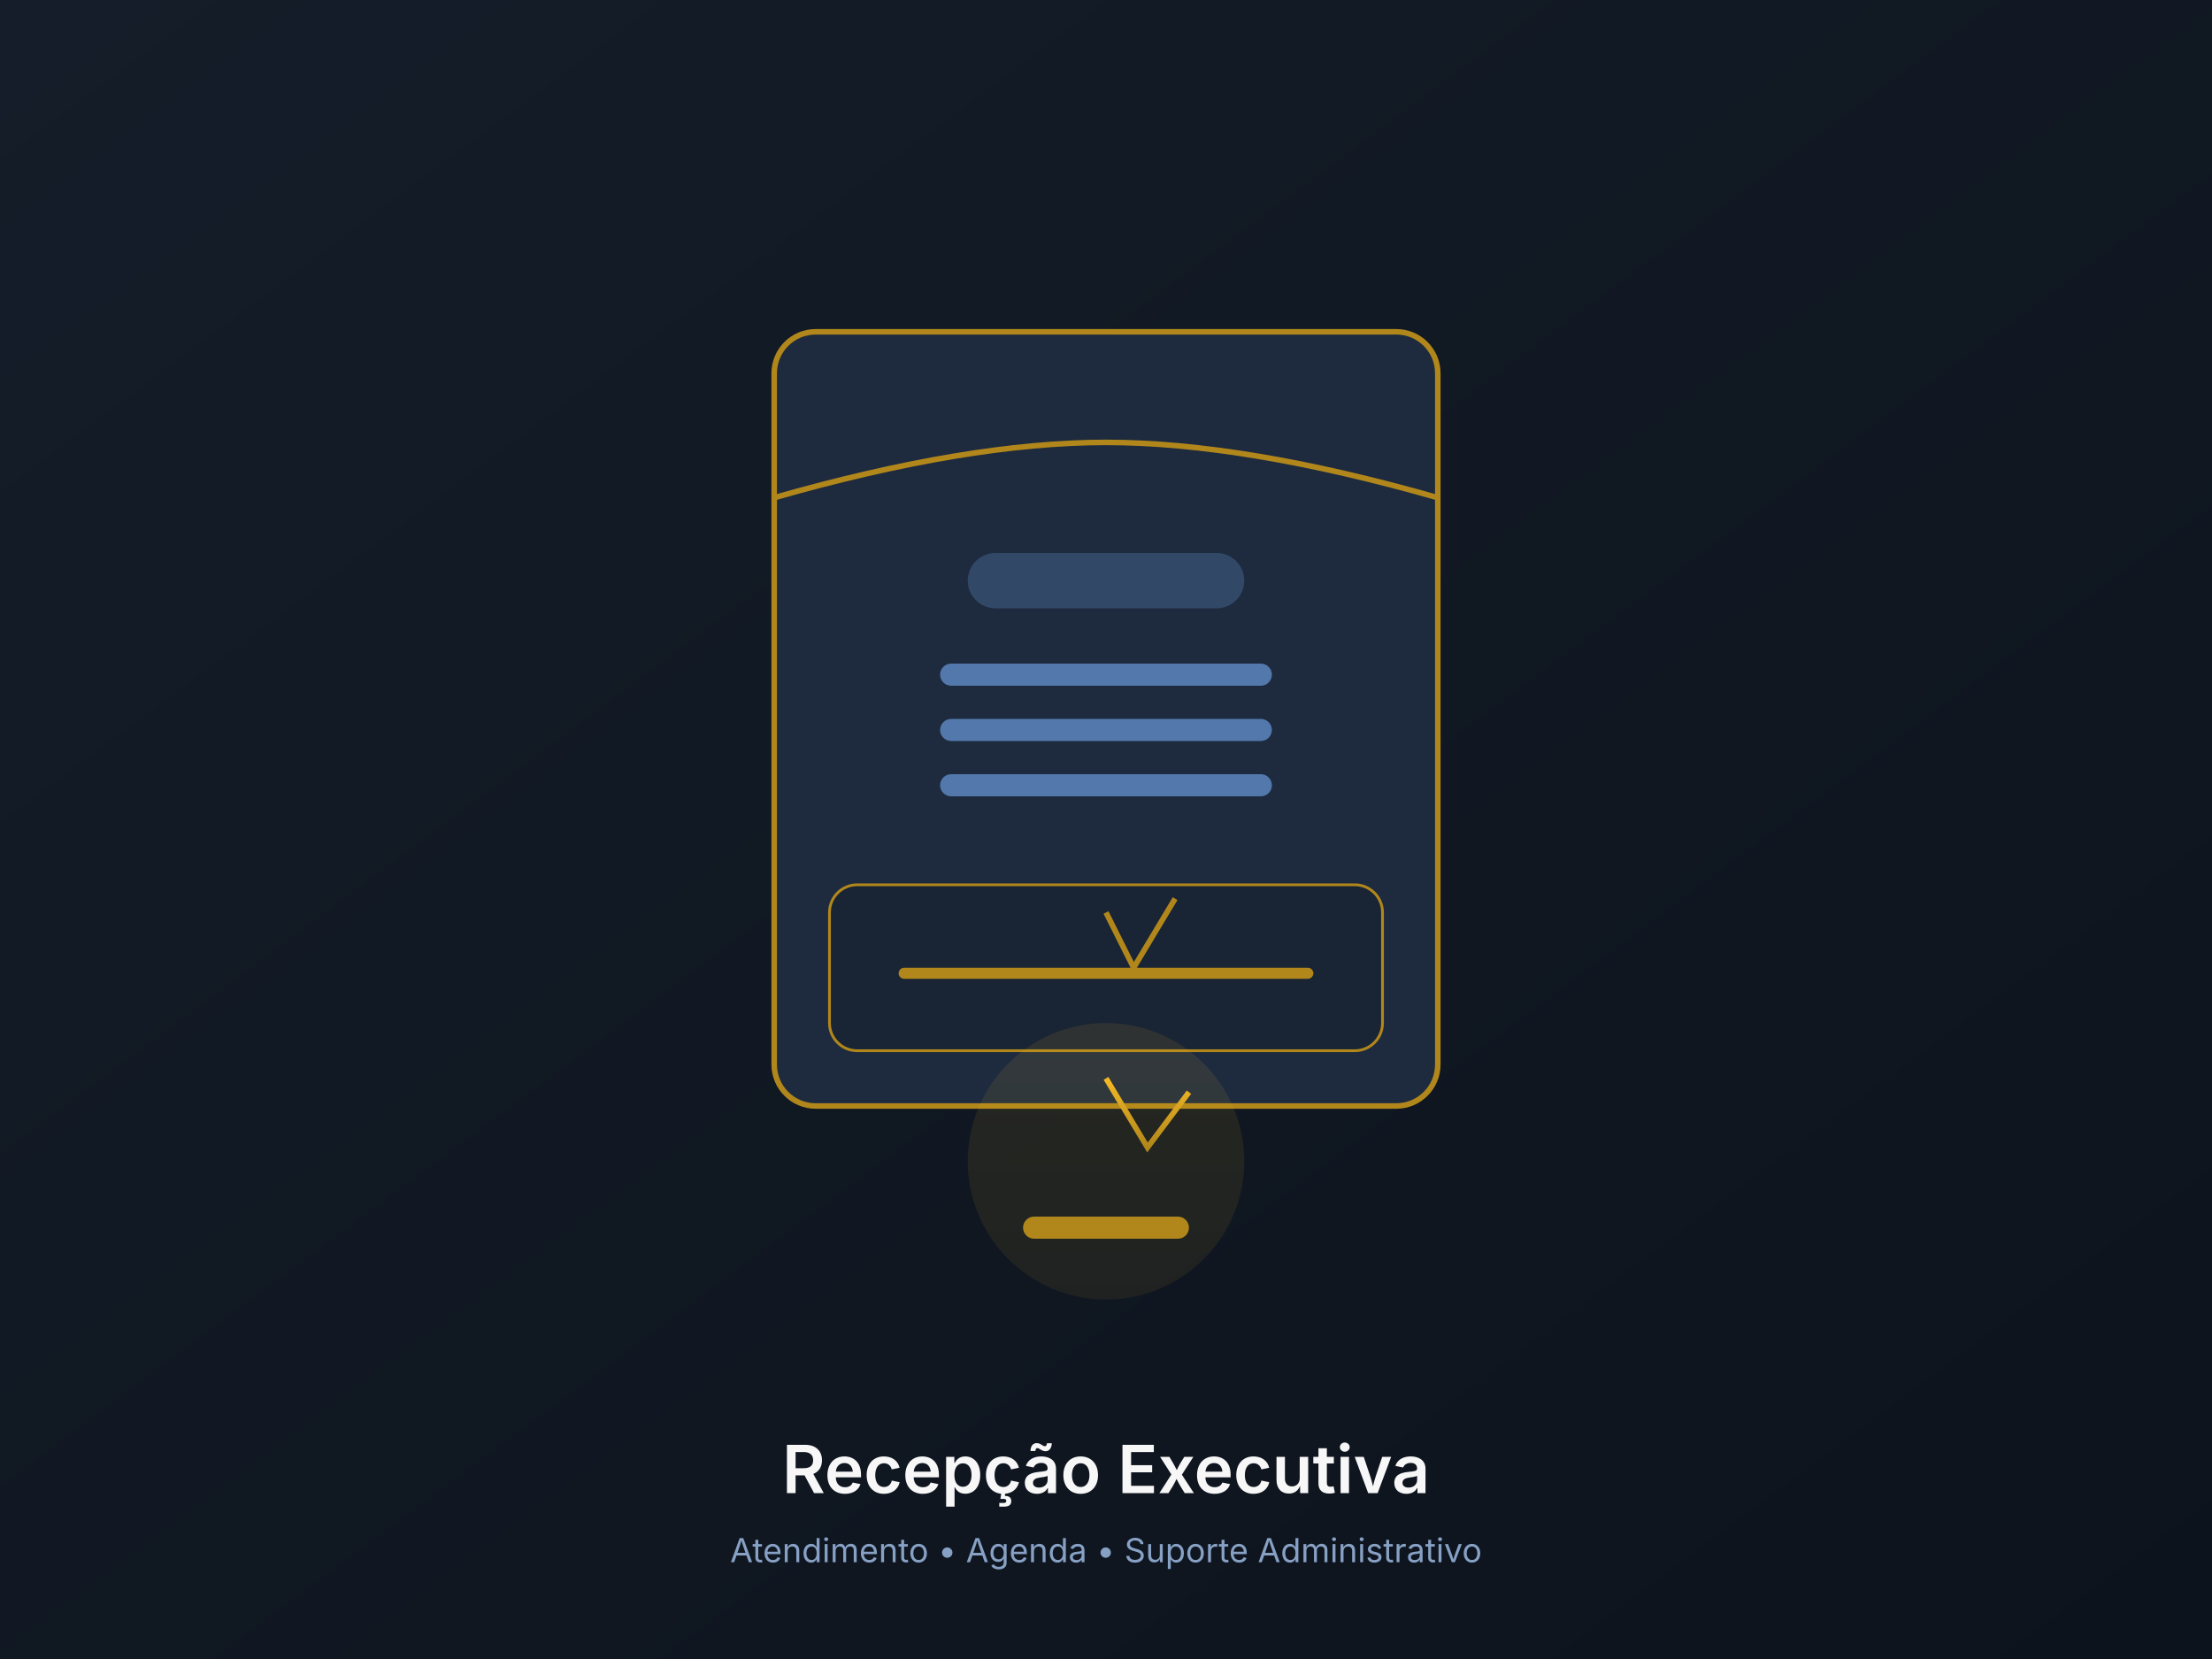
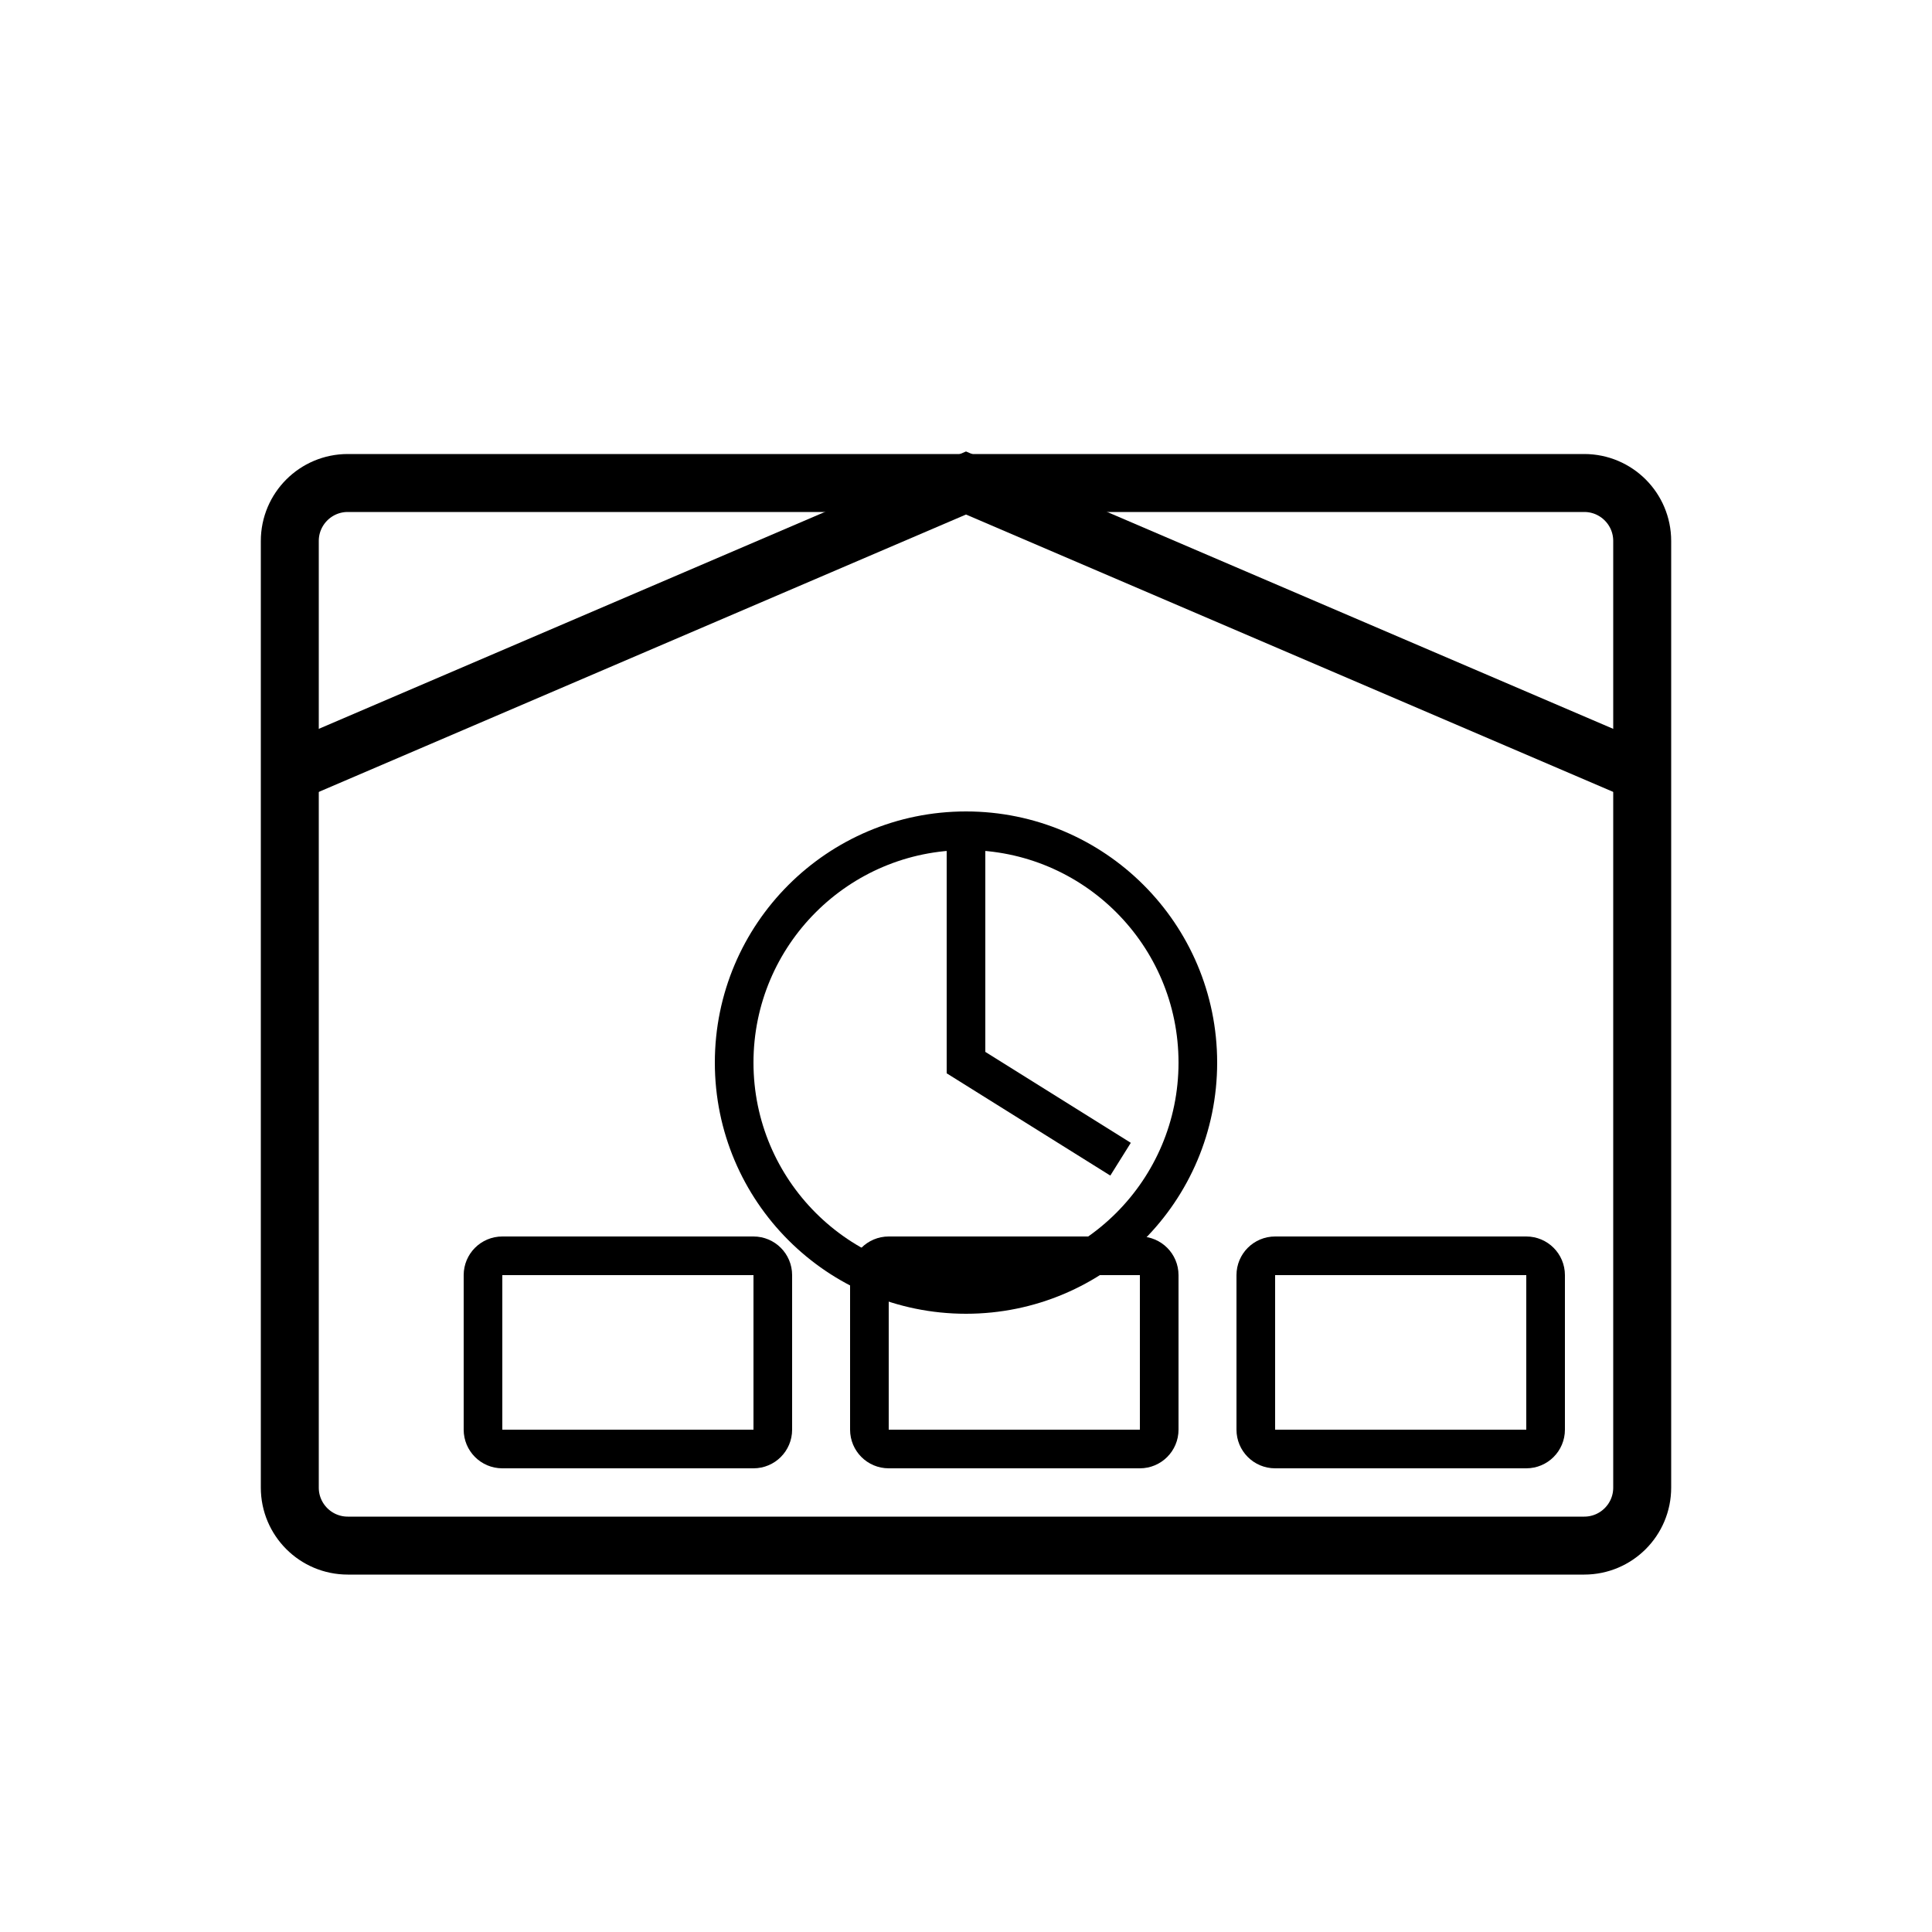
- <svg xmlns="http://www.w3.org/2000/svg" viewBox="0 0 800 600">
-   <defs>
-     <linearGradient id="bg" x1="0" y1="0" x2="1" y2="1">
-       <stop offset="0%" stop-color="hsl(215,35%,12%)" />
-       <stop offset="100%" stop-color="hsl(215,35%,8%)" />
-     </linearGradient>
-     <linearGradient id="goldGrad" x1="0" y1="0" x2="0" y2="1">
-       <stop offset="0%" stop-color="hsl(43,90%,55%)" />
-       <stop offset="100%" stop-color="hsl(43,74%,40%)" />
-     </linearGradient>
-   </defs>
-   <rect width="800" height="600" fill="url(#bg)" />
-   <rect x="280" y="120" width="240" height="280" rx="15" fill="hsl(215,35%,18%)" stroke="hsl(43,74%,40%)" stroke-width="2" />
-   <path d="M280 180 Q350 160 400 160 Q450 160 520 180" stroke="hsl(43,74%,40%)" stroke-width="2" fill="none" />
-   <rect x="350" y="200" width="100" height="20" rx="10" fill="hsl(215,35%,30%)" />
-   <rect x="340" y="240" width="120" height="8" rx="4" fill="hsl(215,35%,50%)" />
-   <rect x="340" y="260" width="120" height="8" rx="4" fill="hsl(215,35%,50%)" />
-   <rect x="340" y="280" width="120" height="8" rx="4" fill="hsl(215,35%,50%)" />
-   <rect x="300" y="320" width="200" height="60" rx="10" fill="hsl(215,35%,15%)" stroke="hsl(43,74%,40%)" stroke-width="1" />
-   <rect x="325" y="350" width="150" height="4" rx="2" fill="hsl(43,74%,40%)" />
-   <path d="M400 330 L410 350 L425 325" stroke="hsl(43,74%,40%)" stroke-width="2" fill="none" />
-   <circle cx="400" cy="420" r="50" fill="url(#goldGrad)" opacity="0.1" />
-   <path d="M400 390 L415 415 L430 395" stroke="url(#goldGrad)" stroke-width="2" fill="none" />
-   <rect x="370" y="440" width="60" height="8" rx="4" fill="hsl(43,74%,40%)" />
-   <text x="400" y="540" text-anchor="middle" font-family="Inter, sans-serif" font-size="24" font-weight="600" fill="hsl(0,0%,97%)">Recepção Executiva</text>
-   <text x="400" y="565" text-anchor="middle" font-family="Inter, sans-serif" font-size="12" font-weight="400" fill="hsl(215,35%,65%)">Atendimento • Agenda • Suporte Administrativo</text>
+ <svg xmlns="http://www.w3.org/2000/svg" viewBox="0 0 100 100" fill="none">
+   <rect x="15" y="25" width="70" height="55" rx="3" stroke="currentColor" stroke-width="3" fill="none" />
+   <path d="M15 40 L50 25 L85 40" stroke="currentColor" stroke-width="3" fill="none" />
+   <circle cx="50" cy="55" r="12" stroke="currentColor" stroke-width="2" fill="none" />
+   <path d="M50 43 L50 55 L58 60" stroke="currentColor" stroke-width="2" fill="none" />
+   <rect x="25" y="65" width="15" height="10" rx="1" stroke="currentColor" stroke-width="2" fill="none" />
+   <rect x="45" y="65" width="15" height="10" rx="1" stroke="currentColor" stroke-width="2" fill="none" />
+   <rect x="65" y="65" width="15" height="10" rx="1" stroke="currentColor" stroke-width="2" fill="none" />
</svg>
